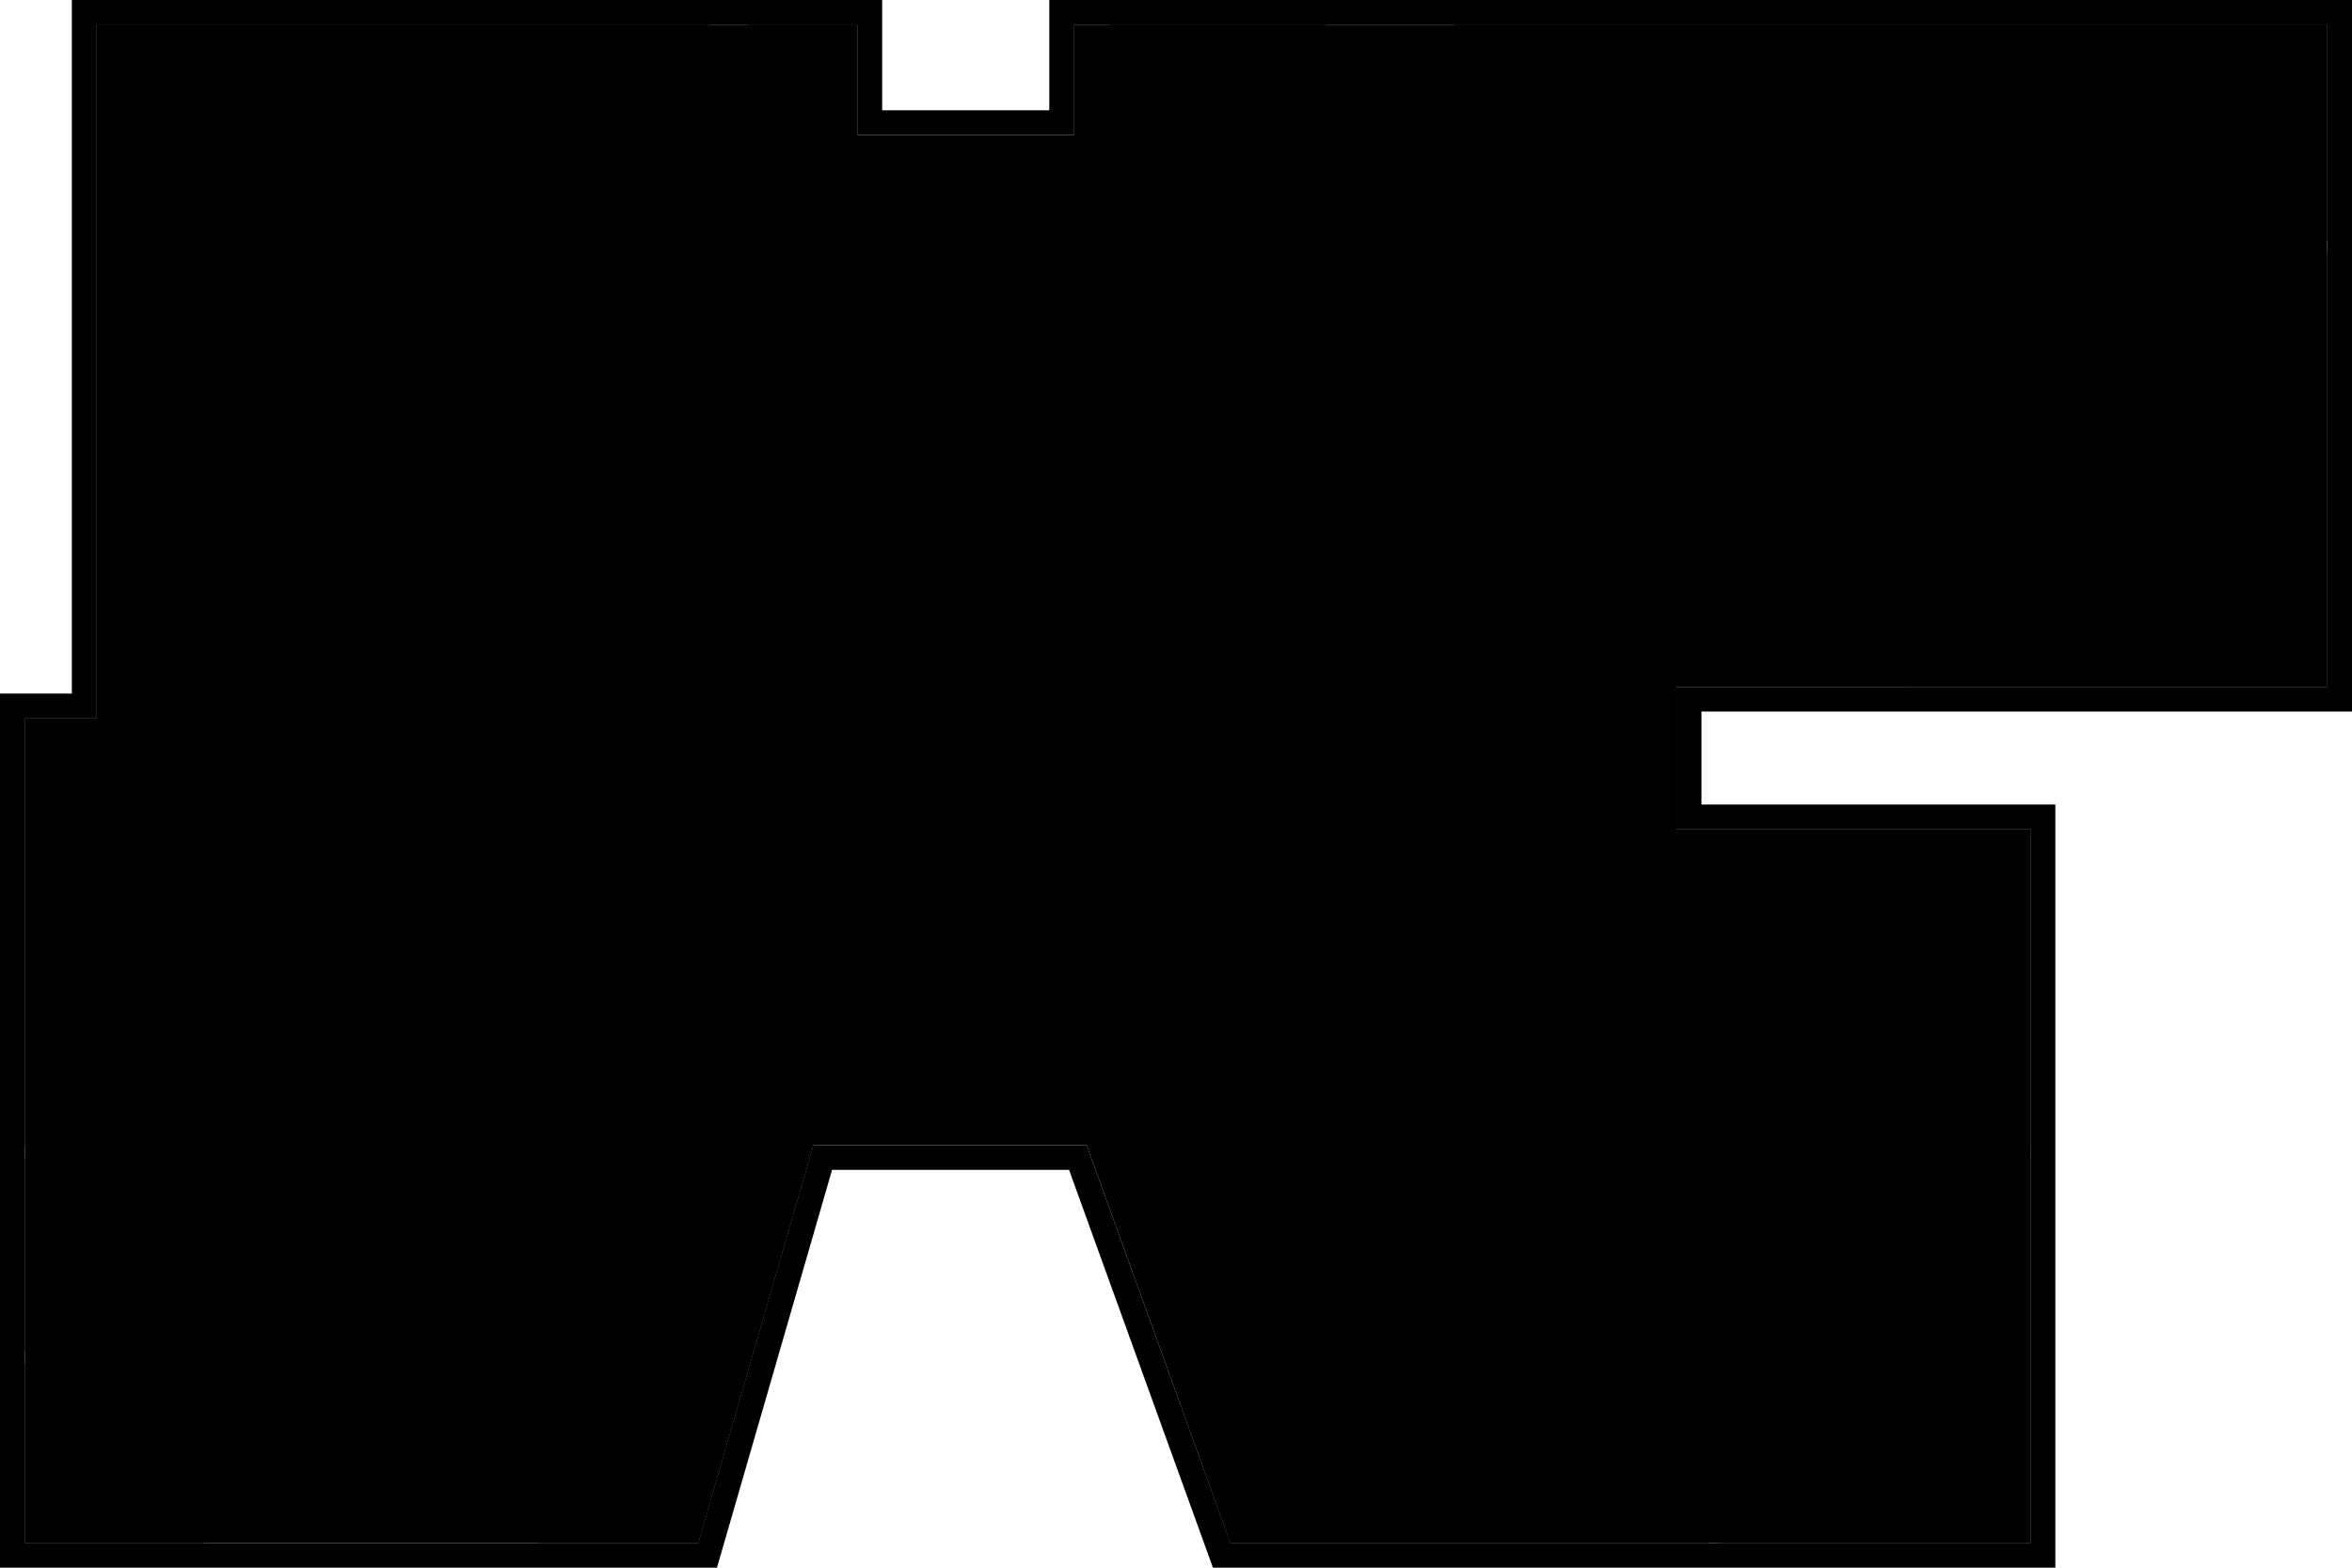
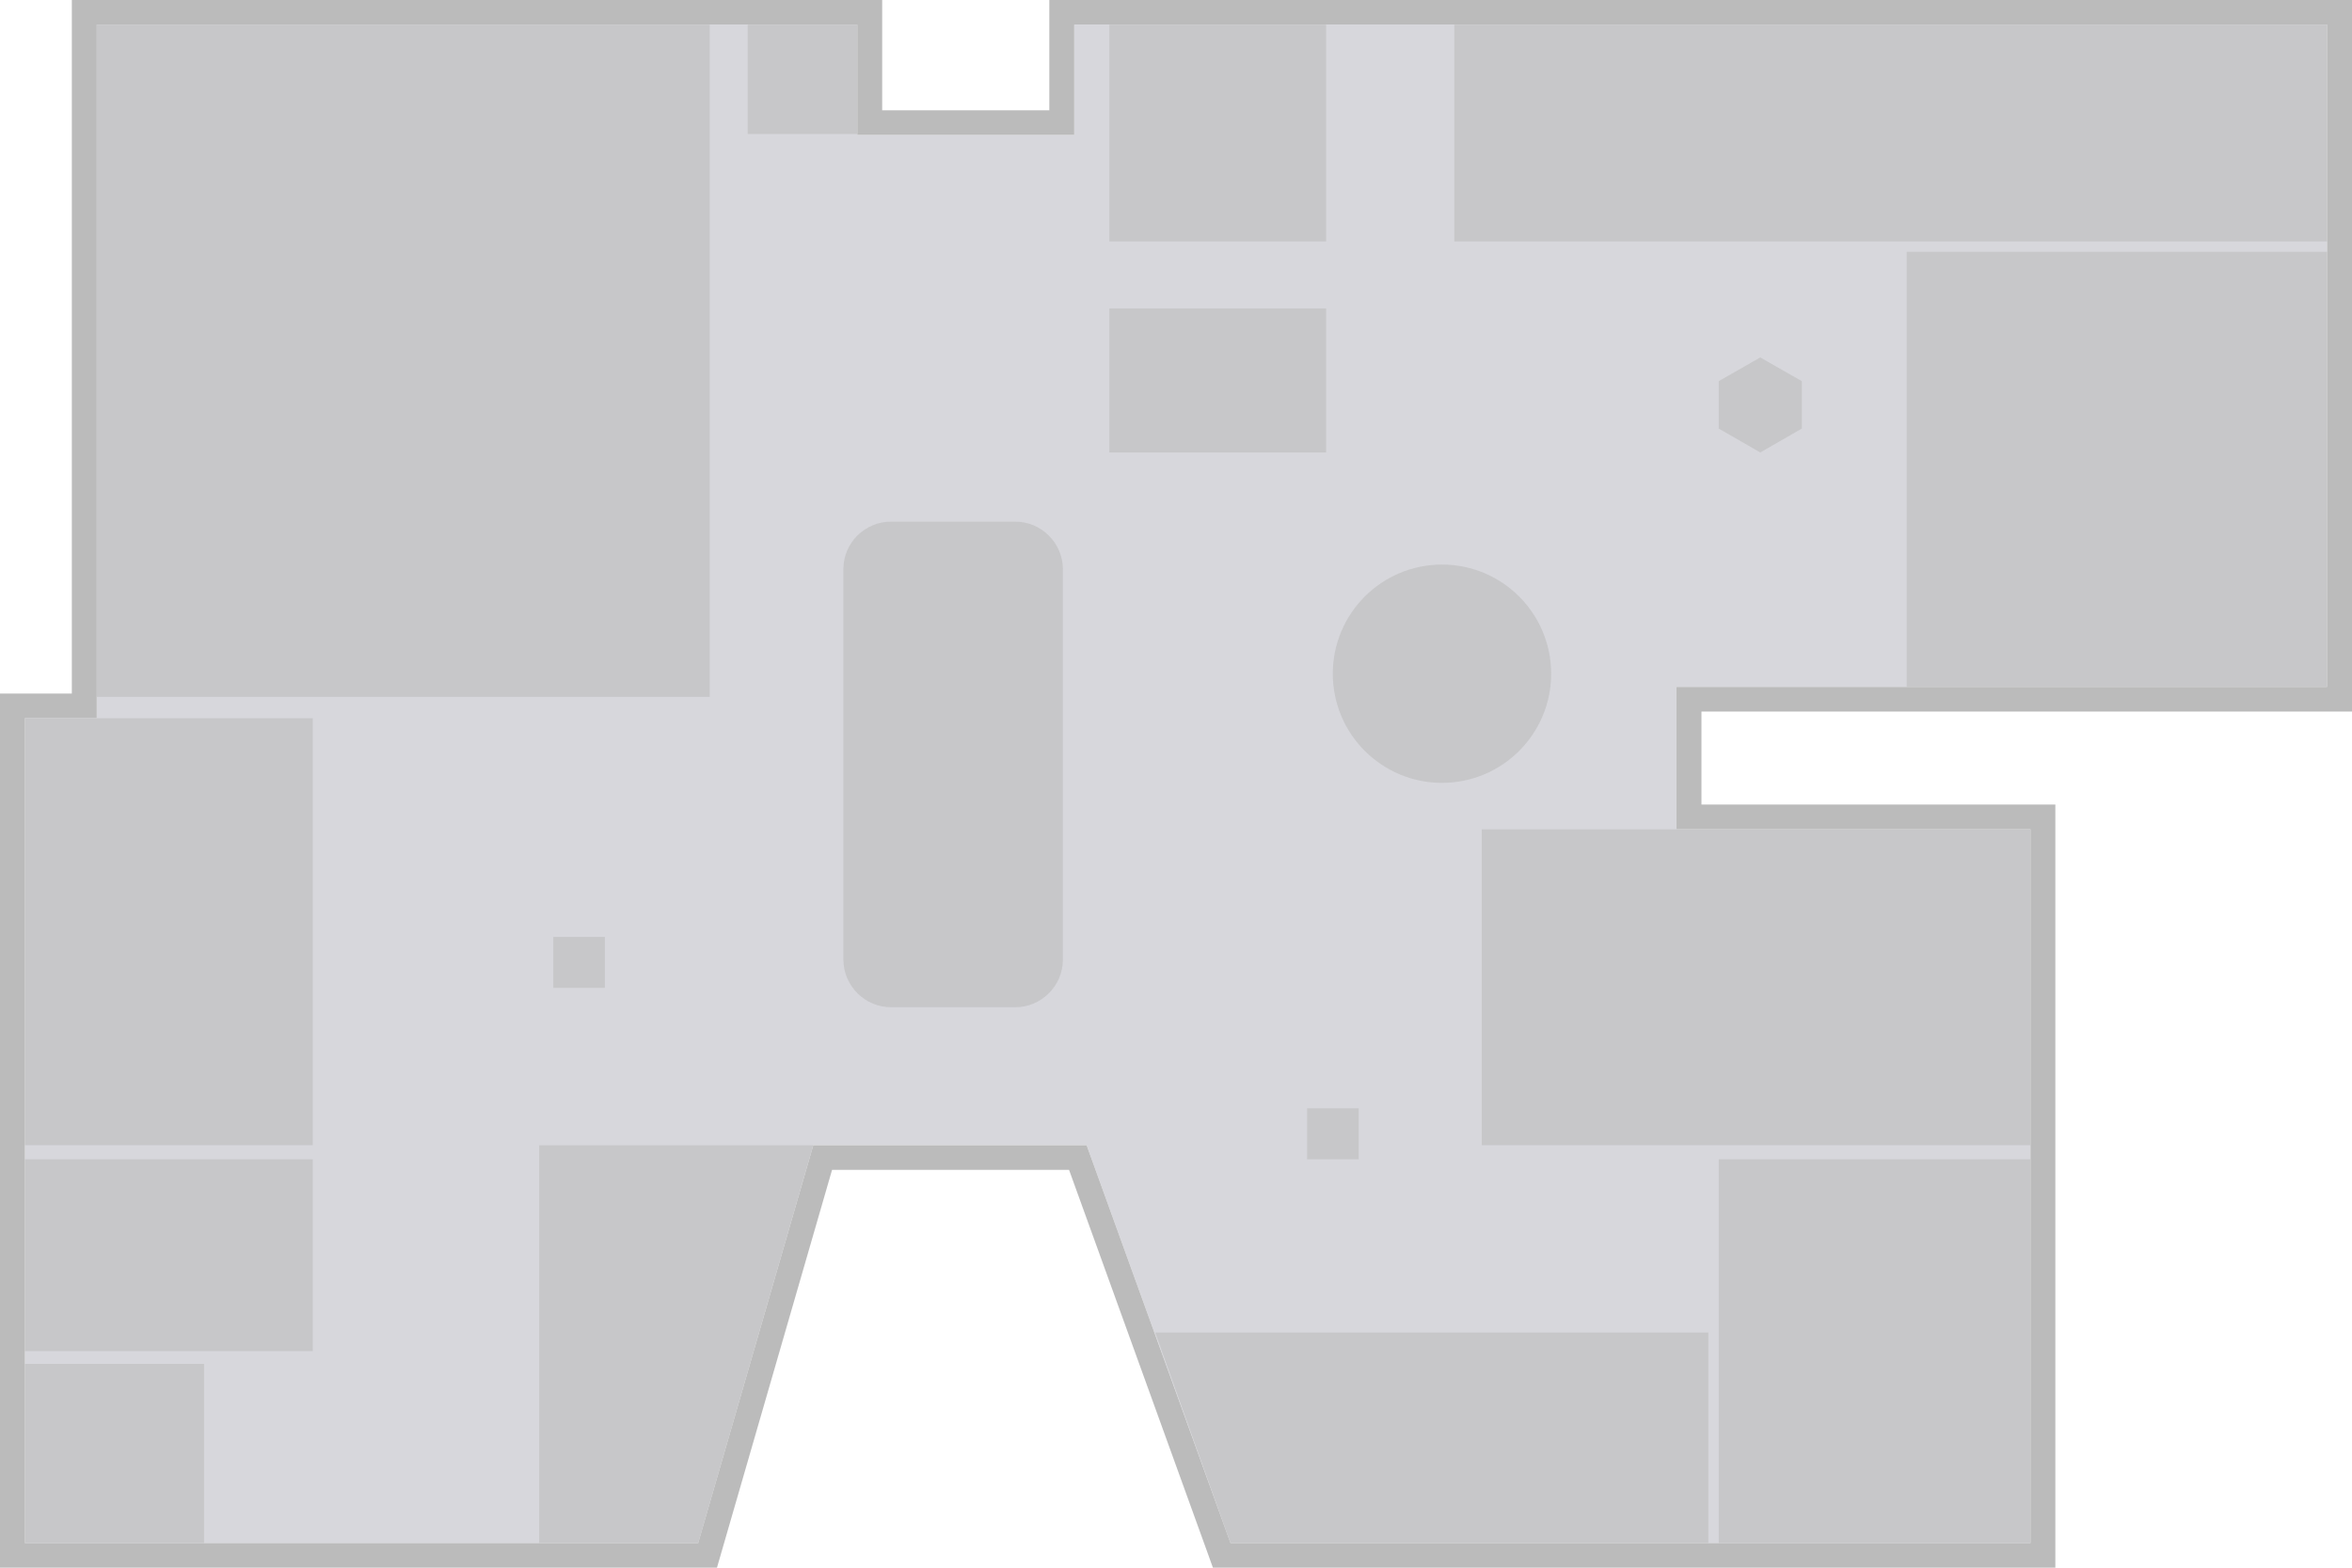
<svg class="map map--3" viewBox="0 0 1200 800" width="100%" height="100%" preserveAspectRatio="xMidYMid meet">
+   <style type="text/css">
+         .map__ground {
+             fill: #d7d7dc;
+         }
+ 
+         .map__outline {
+             -webkit-transition: fill 0.3s;
+             transition: fill 0.3s;
+             fill: #bbb;
+         }
+ 
+         .map__tree {
+             fill: #7bad7f;
+         }
+ 
+         .map__lake {
+             fill: #a2bbdd;
+         }
+ 
+         .map__space {
+             -webkit-transition: fill-opacity 0.8s;
+             transition: fill-opacity 0.8s;
+             fill: #bdbdbd;
+             fill-opacity: 0.6;
+         }
+         .map__space--selected {
+             fill: #A4A4A4;
+         }
+     </style>
  <g class="map map--3">
    <polygon points="1035.94 787.41 1035.94 423.16 855.37 423.16 855.37 350.52 1187.28 350.52 1187.28 12.59 548.09 12.59 548.09 68.87 437.36 68.87 437.36 12.59 49.37 12.59 49.37 366.5 12.72 366.5 12.72 787.41 356.2 787.41 414.93 584.41 554.4 584.41 627.81 787.41 1035.94 787.41" class="map__ground" />
    <path d="M1187.28,12.59V350.52H855.37v72.64h180.58V787.41H627.81l-73.41-203H414.93l-58.73,203H12.72V366.5H49.37V12.59h388V68.87H548.08V12.59h639.19M1200,0H535.36V56.28H450.09V0H36.65V353.91H0V800H365.8l2.64-9.13L424.52,597H545.44l70.39,194.65,3,8.35h429.82V410.57H868.09V363.11H1200V0h0Z" class="map__outline" />
    <rect x="666.9" y="565.6" width="26.3" height="26" class="map__space" />
    <path data-space="3.07" d="M454.8,266.2h63c13.4-0.1,24.4,10.8,24.5,24.2c0,0,0,0,0,0l0,0v199.4c-0.1,13.4-11.1,24.3-24.5,24.2h-63c-13.4,0.1-24.4-10.8-24.5-24.2c0,0,0,0,0,0l0,0V290.4C430.3,277,441.3,266.1,454.8,266.2C454.7,266.2,454.7,266.2,454.8,266.2L454.8,266.2L454.8,266.2z" class="map__space" />
    <polygon points="898.1,182.4 919.3,194.5 919.3,218.7 898.1,230.9 876.9,218.7 876.9,194.5 " class="map__space" />
    <rect x="282.3" y="478.1" width="26.3" height="26" class="map__space" />
    <rect x="381.5" y="12.6" width="55.8" height="55.8" class="map__space" />
    <rect x="566" y="12.6" width="110.6" height="110.6" class="map__space" />
    <rect x="566" y="157.4" width="110.6" height="73.5" class="map__space" />
    <rect x="742" y="12.6" width="445.3" height="110.6" class="map__space" />
    <rect data-space="3.03" x="972.8" y="128.5" width="214.5" height="222" class="map__space" />
    <rect x="756" y="423.2" width="279.9" height="161.2" class="map__space" />
    <rect x="876.9" y="591.6" width="159" height="195.8" class="map__space" />
    <polygon data-space="3.04" points="871.6,680 589.4,680 627.8,787.4 871.6,787.4 " class="map__space" />
    <circle data-space="3.06" cx="735.7" cy="343.8" r="55.7" class="map__space" />
    <rect x="12.7" y="696" width="91.4" height="91.4" class="map__space" />
    <rect x="12.7" y="591.6" width="146.9" height="97.9" class="map__space" />
    <rect data-space="3.02" x="12.7" y="366.5" width="146.9" height="217.9" class="map__space" />
    <polygon data-space="3.05" points="356.2,787.4 414.9,584.4 275.1,584.4 275.1,787.4 " class="map__space" />
    <rect data-space="3.01" x="49.4" y="12.6" width="312.7" height="343" class="map__space" />
  </g>
</svg>
